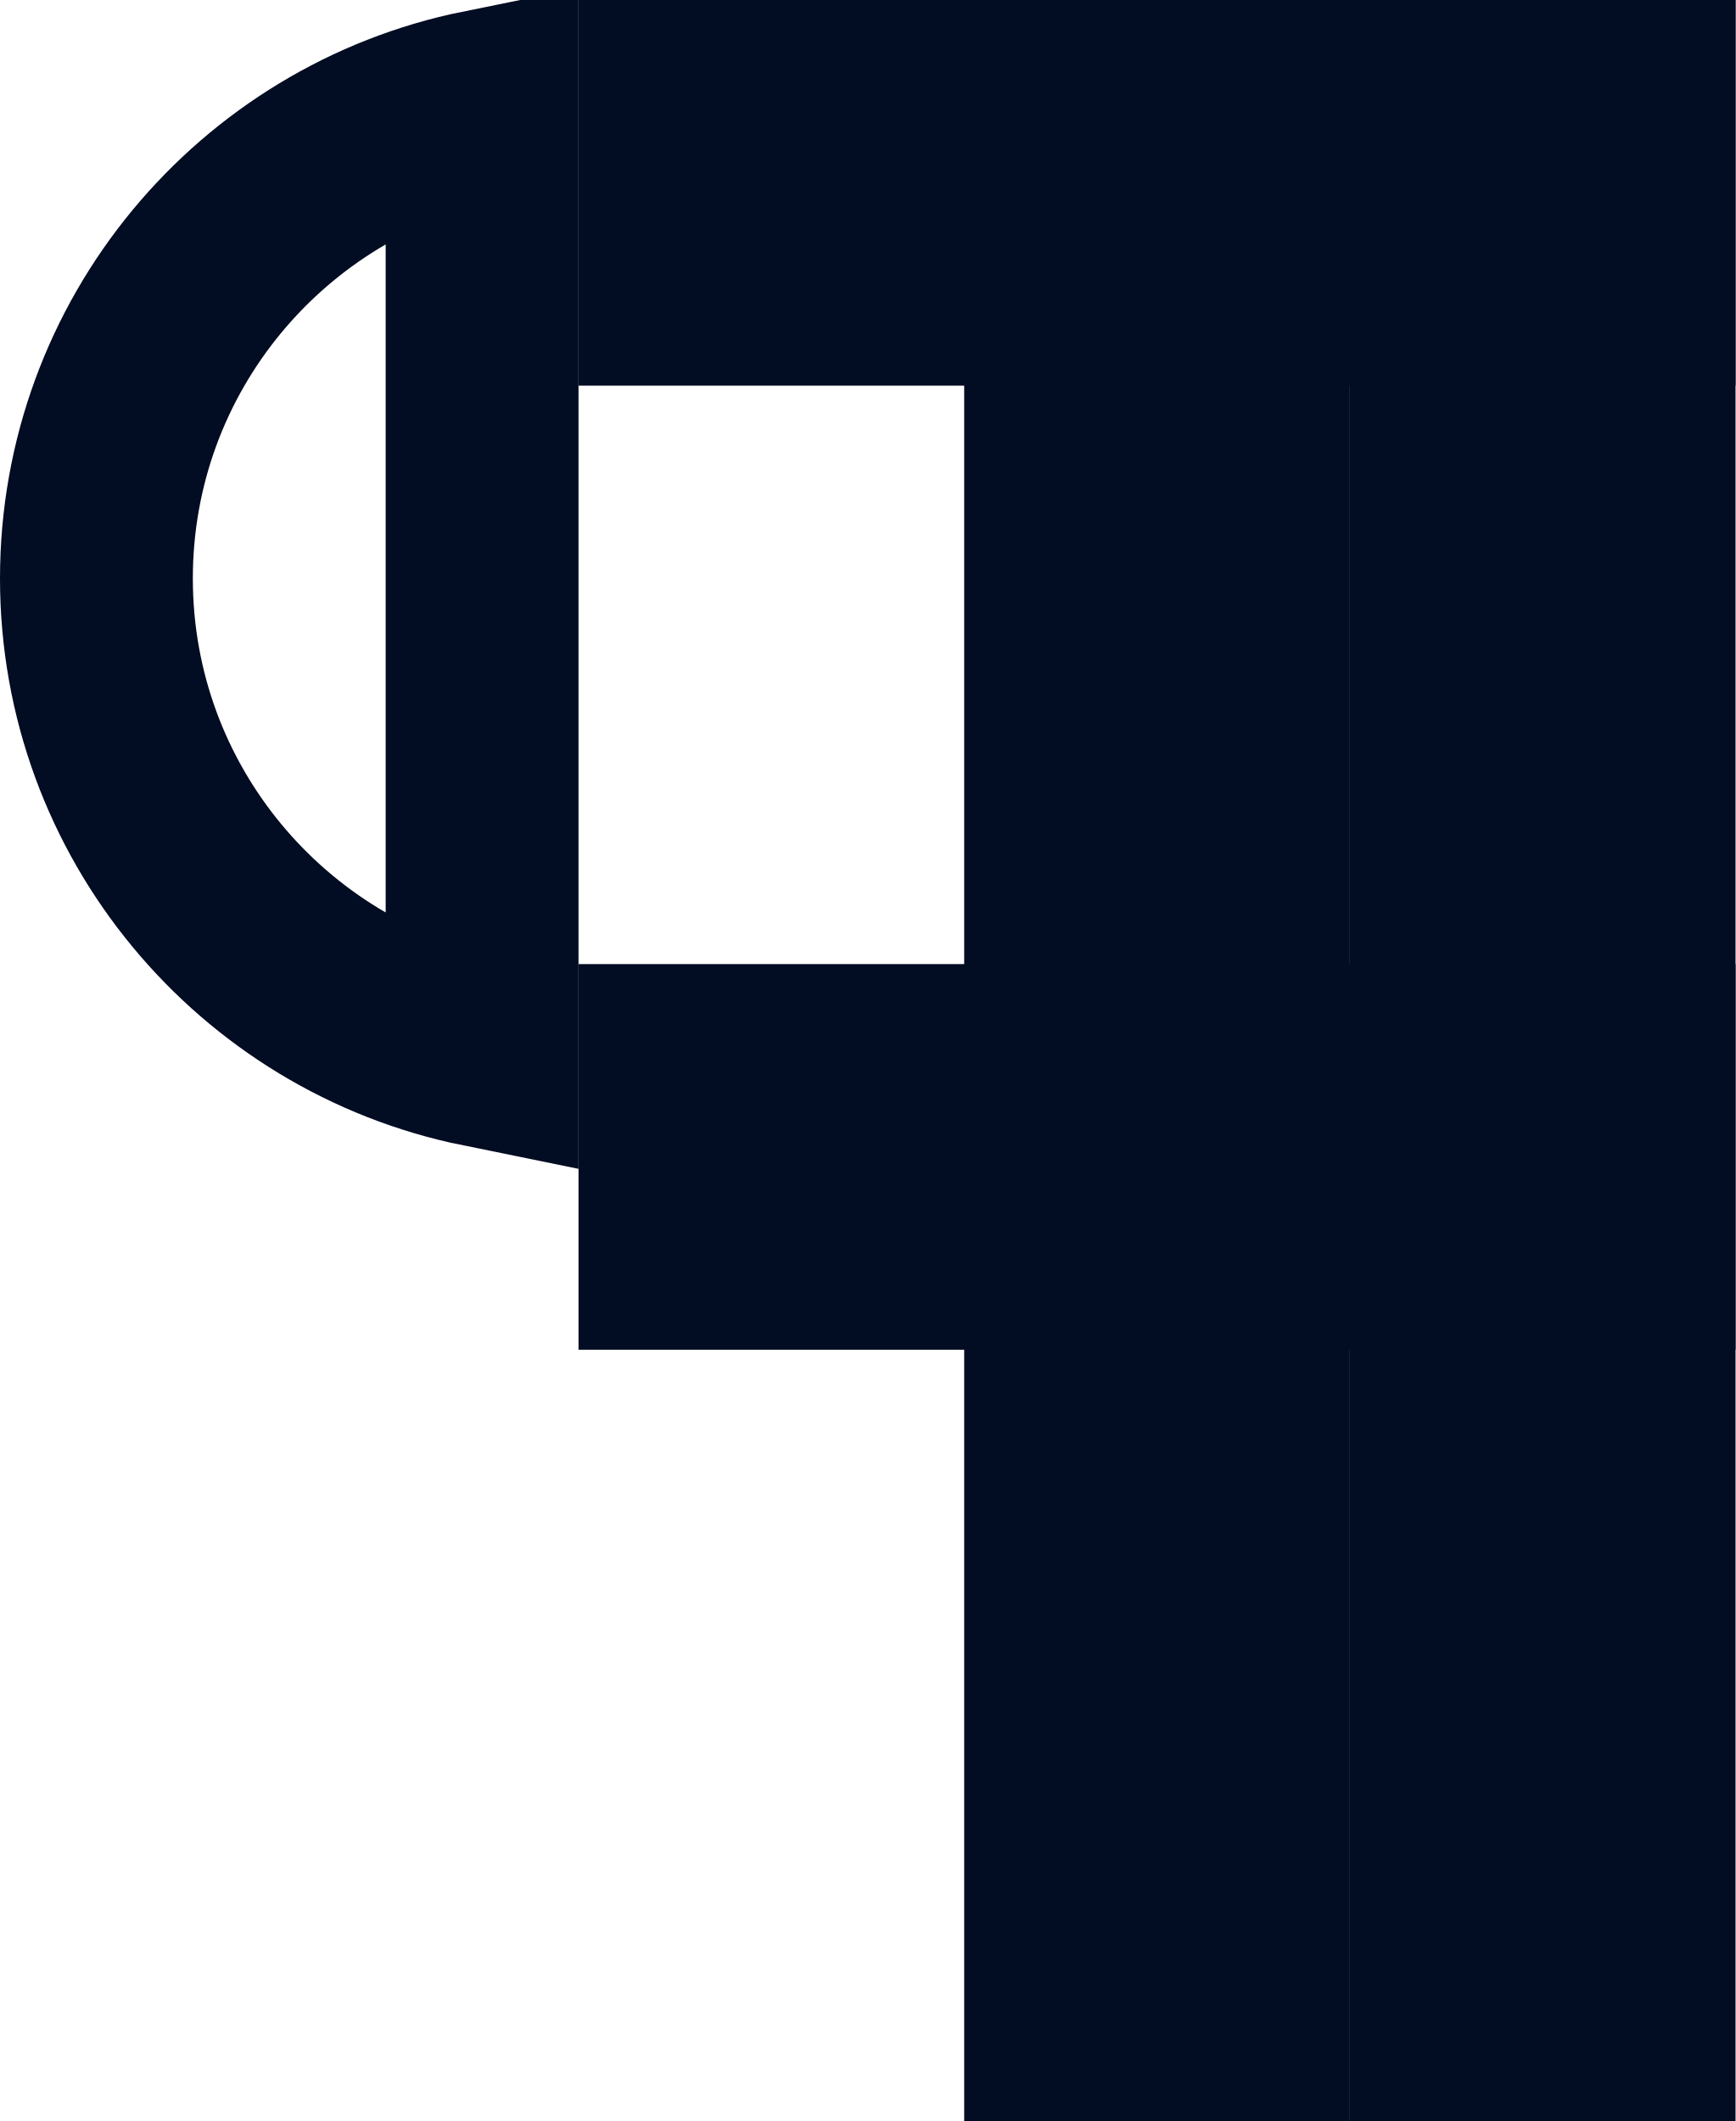
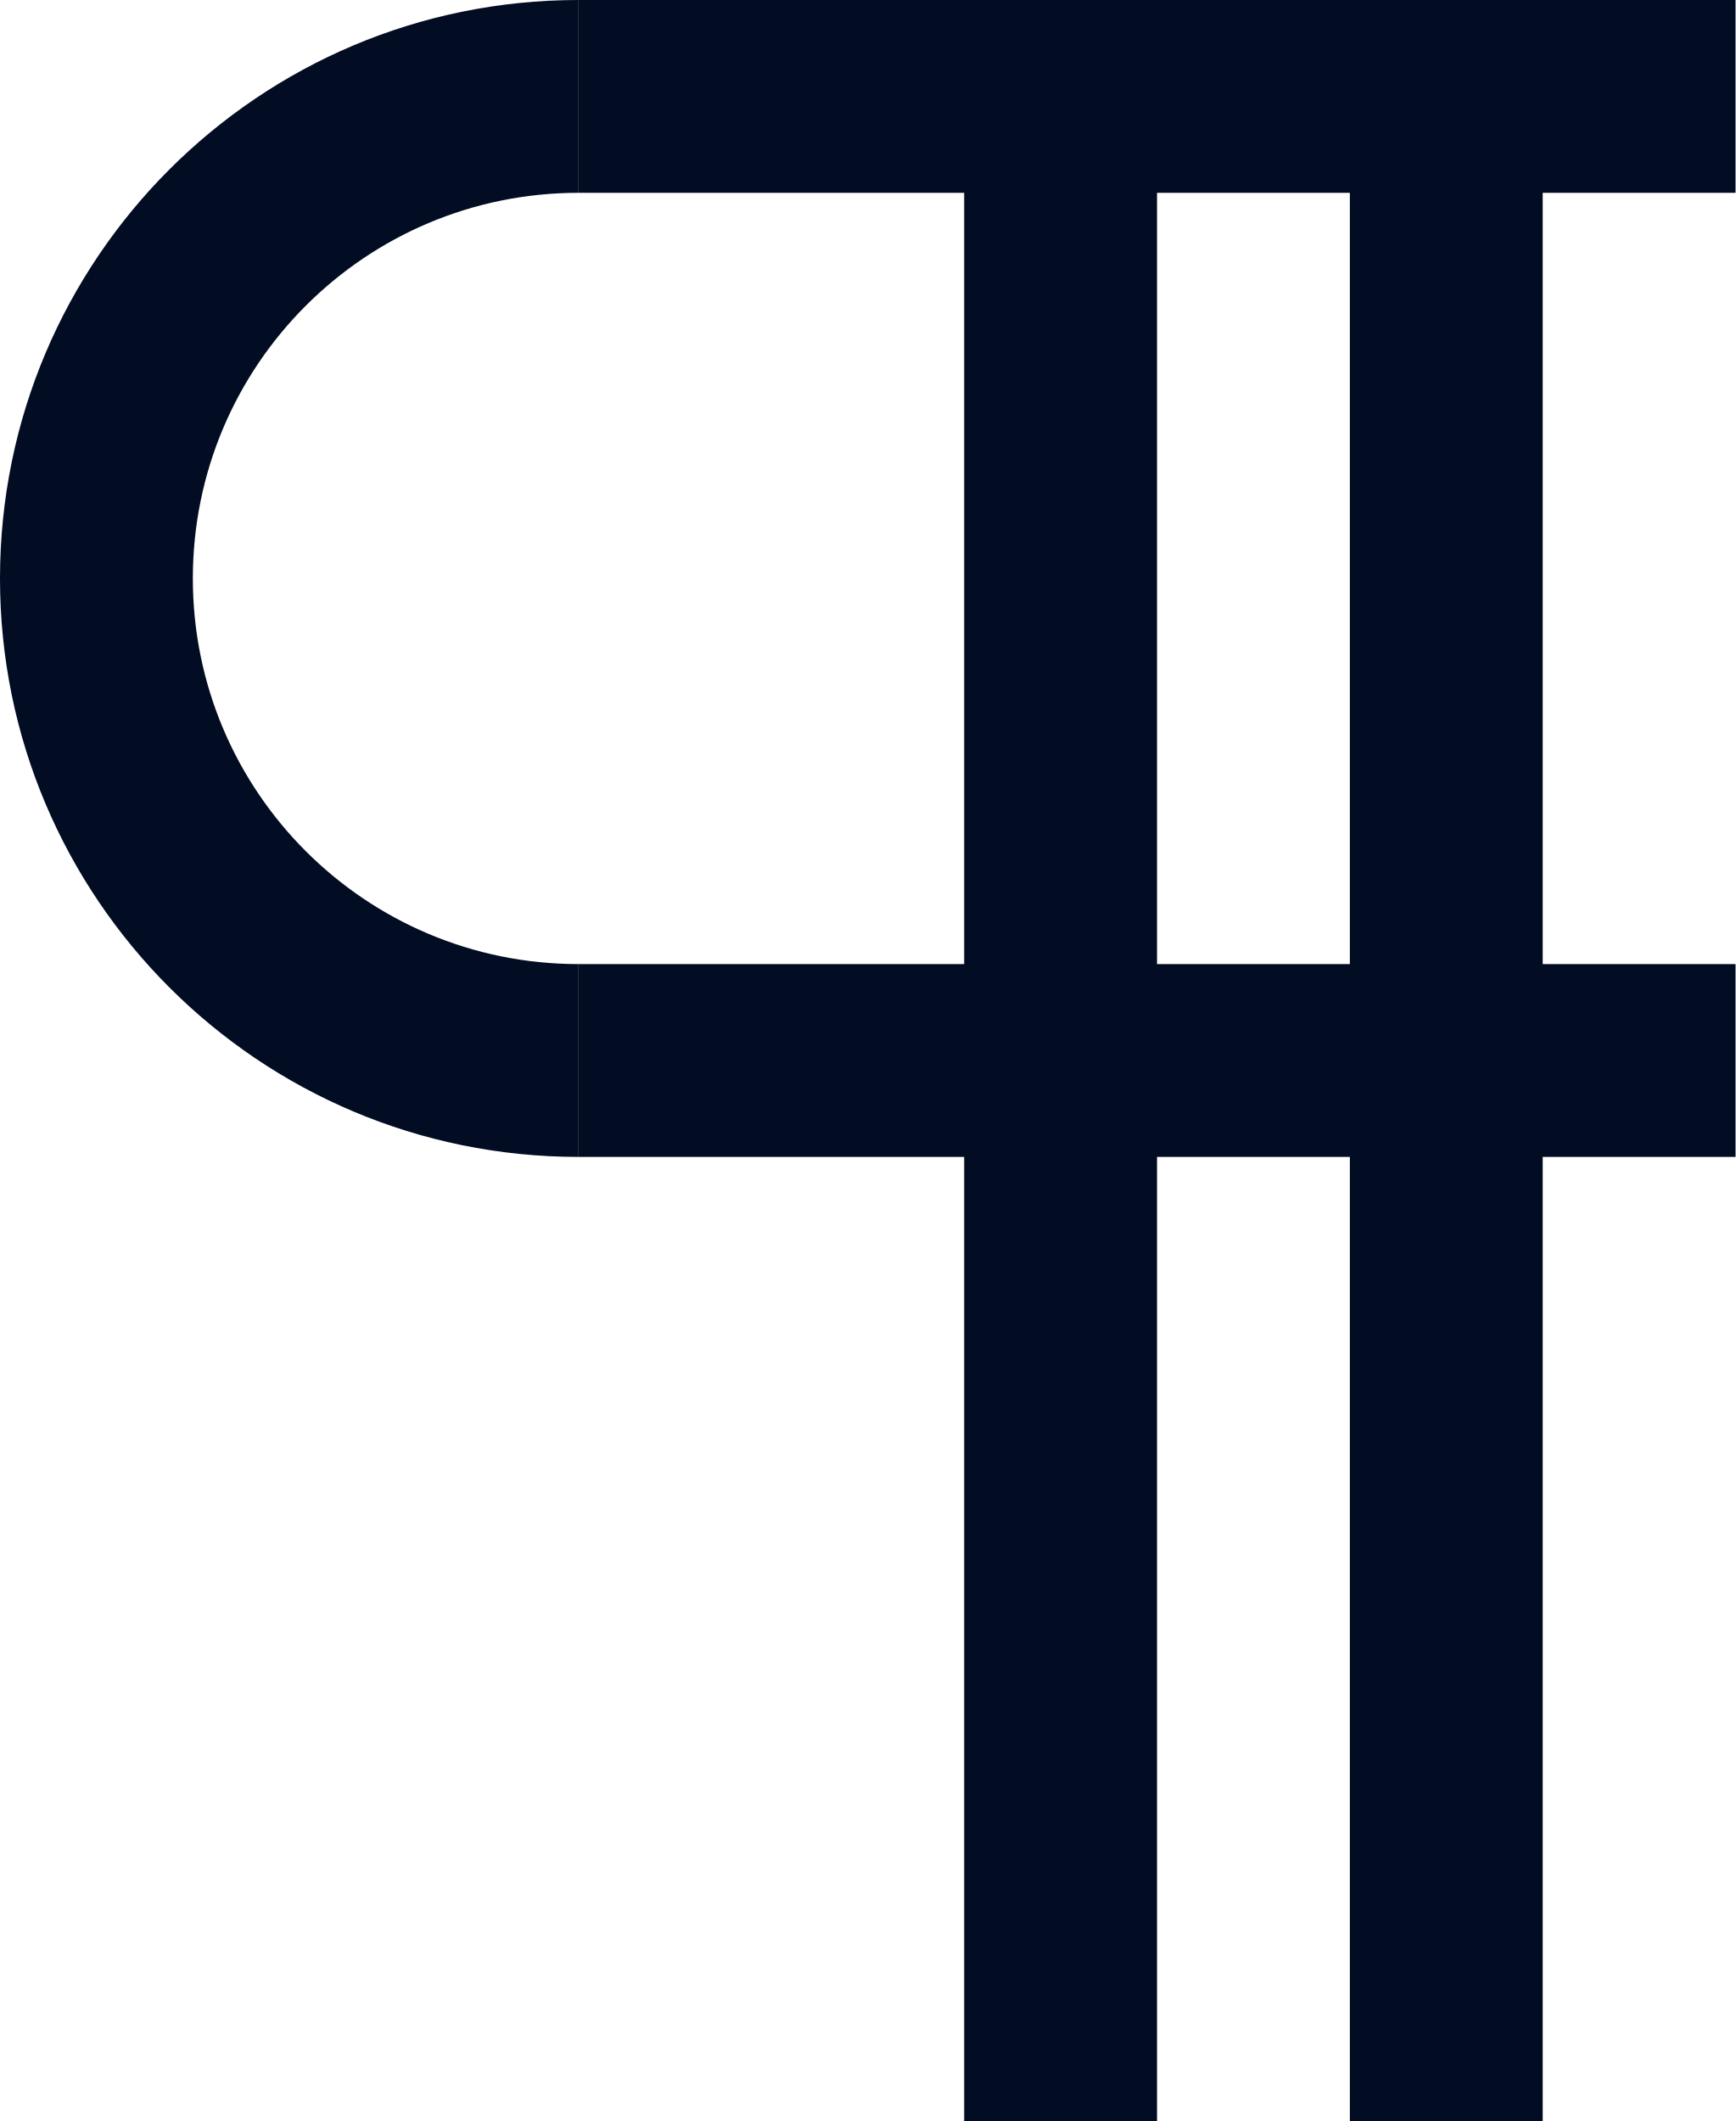
<svg xmlns="http://www.w3.org/2000/svg" width="9px" height="11px" viewBox="0 0 9 11" version="1.1">
-   <defs />
-   <g id="icons" stroke="none" stroke-width="1" fill="none" fill-rule="evenodd" transform="translate(-103, -417)">
-     <g id="Page-1-Copy-7" transform="translate(100, 415)">
-       <rect id="Background" x="0" y="0" width="15" height="15" />
-       <rect id="Rectangle-7" stroke="#020C22" x="10.5" y="2.5" width="1" height="10" />
-       <rect id="Rectangle-7-Copy" stroke="#020C22" x="8.5" y="2.5" width="1" height="10" />
-       <rect id="Rectangle" stroke="#020C22" x="6.5" y="2.5" width="5" height="1" />
-       <rect id="Rectangle-Copy" stroke="#020C22" x="6.5" y="7.5" width="5" height="1" />
-       <path d="M6.95,6 C6.718,4.859 5.709,4 4.5,4 C3.291,4 2.282,4.859 2.05,6 L6.95,6 Z" id="Oval" stroke="#020C22" transform="translate(4.5, 5) rotate(-90) translate(-4.5, -5) " />
+   <g id="Page-1" stroke="none" stroke-width="1" fill="none" fill-rule="evenodd">
+     <g id="icons" transform="translate(-103, -417)">
+       <g id="Page-1-Copy-7" transform="translate(100, 415)">
+         <rect id="Background" x="0" y="0" width="15" height="15" />
+         <rect id="Rectangle-7" fill="#020C22" x="10" y="2" width="1" height="11" />
+         <rect id="Rectangle-7-Copy" fill="#020C22" x="8" y="2" width="1" height="11" />
+         <rect id="Rectangle" fill="#020C22" x="6" y="2" width="6" height="1" />
+         <rect id="Rectangle-Copy" fill="#020C22" x="6" y="7" width="6" height="1" />
+         <path d="M2.5,6.5 C2.5,5.395 3.395,4.5 4.5,4.5 C5.605,4.5 6.5,5.395 6.5,6.5 L7.5,6.5 C7.5,4.843 6.157,3.5 4.5,3.5 C2.843,3.5 1.5,4.843 1.5,6.5 L2.5,6.5 Z" id="Path" fill="#020C22" fill-rule="nonzero" transform="translate(4.5, 5) rotate(-90) translate(-4.5, -5) " />
+       </g>
    </g>
  </g>
</svg>
